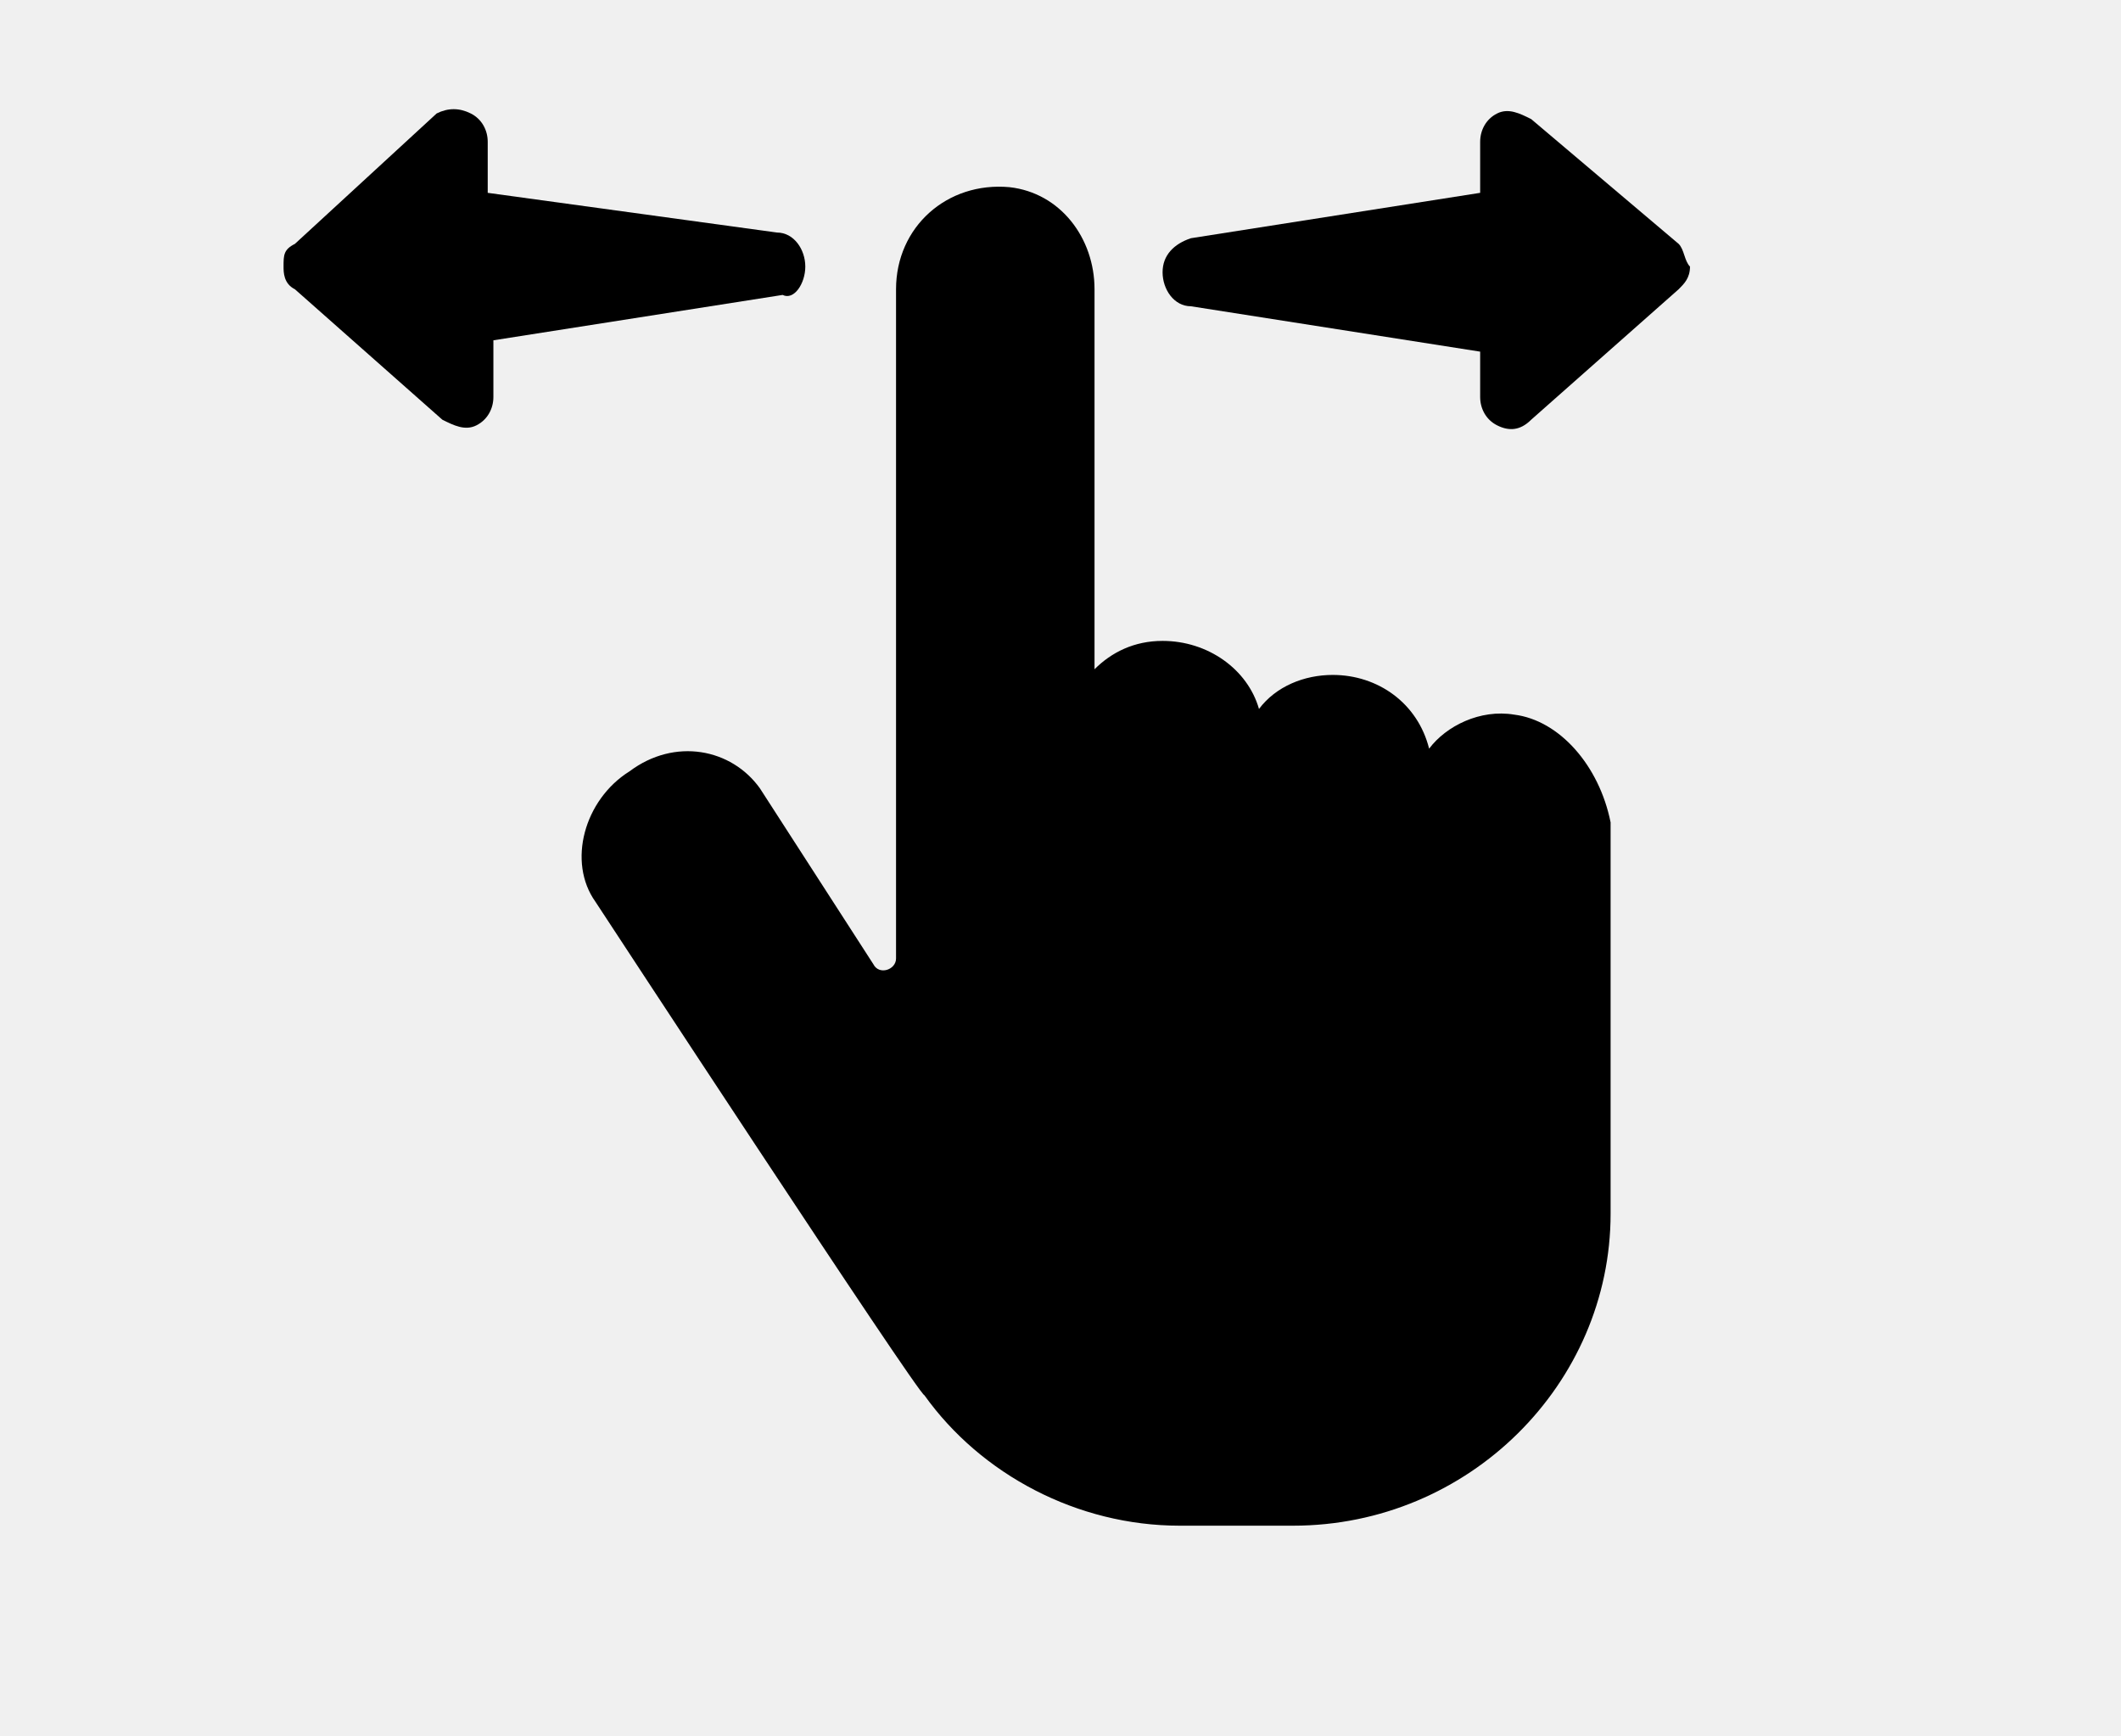
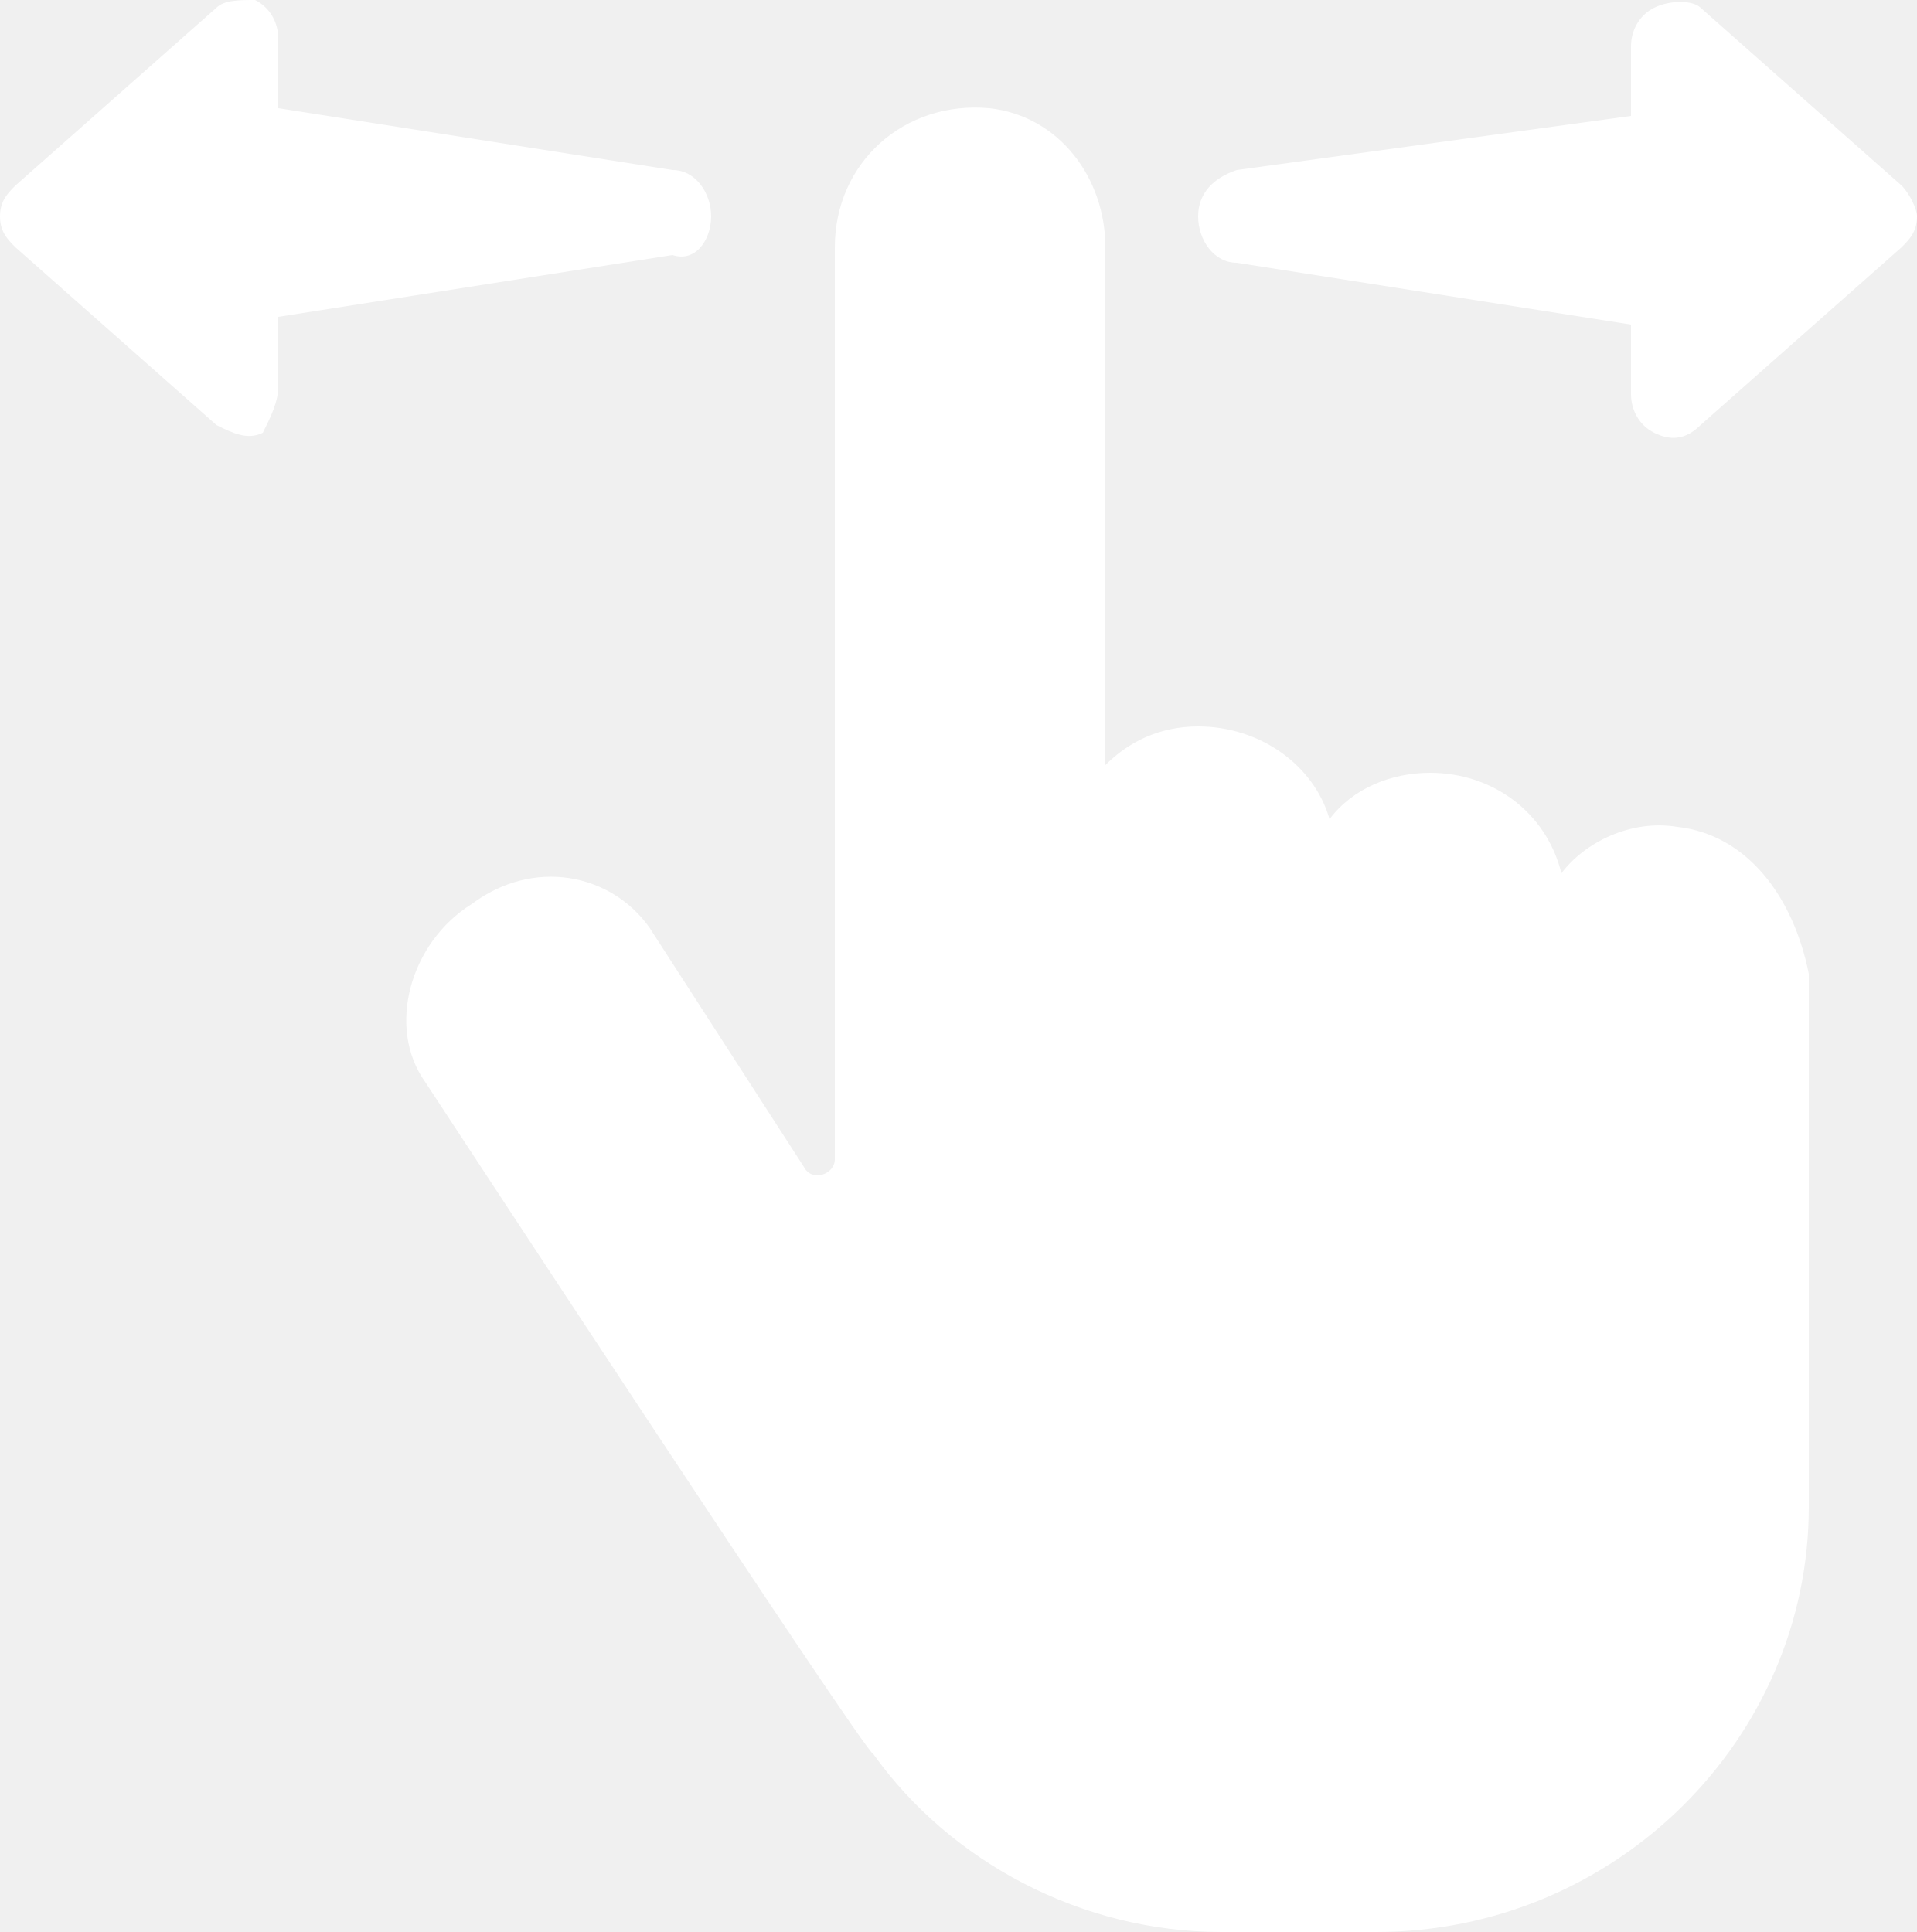
- <svg xmlns="http://www.w3.org/2000/svg" version="1.1" id="Layer_1" x="0px" y="0px" viewBox="0 0 37.4 30.6" style="enable-background:new 0 0 37.4 30.6;" xml:space="preserve">
+ <svg xmlns="http://www.w3.org/2000/svg" version="1.1" id="Layer_1" x="0px" y="0px" viewBox="0 0 24.8 25" style="enable-background:new 0 0 24.8 25;" xml:space="preserve">
+   <style type="text/css">
+ 	.st0{fill:#FFFFFF;}
+ </style>
  <g>
    <g>
-       <path d="M29.6,4.3L27,2.1c-0.2-0.1-0.4-0.2-0.6-0.1c-0.2,0.1-0.3,0.3-0.3,0.5v0.9L21,4.2c-0.3,0.1-0.5,0.3-0.5,0.6    c0,0.3,0.2,0.6,0.5,0.6l5.1,0.8V7c0,0.2,0.1,0.4,0.3,0.5c0.2,0.1,0.4,0.1,0.6-0.1l2.6-2.3c0.1-0.1,0.2-0.2,0.2-0.4    C29.7,4.6,29.7,4.4,29.6,4.3z" />
+       <path class="st0" d="M24.6,2.4L22,0.1C21.9,0,21.6,0,21.4,0.1c-0.2,0.1-0.3,0.3-0.3,0.5v0.9L16,2.2c-0.3,0.1-0.5,0.3-0.5,0.6    c0,0.3,0.2,0.6,0.5,0.6l5.1,0.8v0.9c0,0.2,0.1,0.4,0.3,0.5c0.2,0.1,0.4,0.1,0.6-0.1l2.6-2.3c0.1-0.1,0.2-0.2,0.2-0.4    C24.8,2.7,24.7,2.5,24.6,2.4z" />
    </g>
    <g>
-       <path d="M14.2,4.7c0-0.3-0.2-0.6-0.5-0.6L8.6,3.4V2.5c0-0.2-0.1-0.4-0.3-0.5C8.1,1.9,7.9,1.9,7.7,2L5.2,4.3C5,4.4,5,4.5,5,4.7    C5,4.8,5,5,5.2,5.1l2.6,2.3c0.2,0.1,0.4,0.2,0.6,0.1c0.2-0.1,0.3-0.3,0.3-0.5V6l5.1-0.8C14,5.3,14.2,5,14.2,4.7z" />
+       <path class="st0" d="M9.2,2.8c0-0.3-0.2-0.6-0.5-0.6L3.6,1.4V0.5c0-0.2-0.1-0.4-0.3-0.5C3.1,0,2.9,0,2.8,0.1L0.2,2.4    C0.1,2.5,0,2.6,0,2.8s0.1,0.3,0.2,0.4l2.6,2.3c0.2,0.1,0.4,0.2,0.6,0.1C3.5,5.4,3.6,5.2,3.6,5V4.1l5.1-0.8C9,3.4,9.2,3.1,9.2,2.8z    " />
    </g>
    <g>
-       <path d="M26.7,12.6c-0.6-0.1-1.2,0.2-1.5,0.6c-0.2-0.8-0.9-1.3-1.7-1.3c-0.5,0-1,0.2-1.3,0.6c-0.2-0.7-0.9-1.2-1.7-1.2    c-0.5,0-0.9,0.2-1.2,0.5V5.1c0-0.9-0.6-1.7-1.5-1.8c-1.1-0.1-2,0.7-2,1.8v11.8c0,0.2-0.3,0.3-0.4,0.1l-2-3.1    c-0.5-0.7-1.5-0.9-2.3-0.3c-0.8,0.5-1.1,1.6-0.6,2.3c0,0,5.7,8.7,5.8,8.7c1,1.4,2.7,2.3,4.5,2.3h2c3.1,0,5.6-2.5,5.6-5.5    c0-0.1,0-0.1,0-0.1v-6.8C28.2,13.5,27.5,12.7,26.7,12.6z" />
+       <path class="st0" d="M21.7,10.7c-0.6-0.1-1.2,0.2-1.5,0.6c-0.2-0.8-0.9-1.3-1.7-1.3c-0.5,0-1,0.2-1.3,0.6    c-0.2-0.7-0.9-1.2-1.7-1.2c-0.5,0-0.9,0.2-1.2,0.5V3.2c0-0.9-0.6-1.7-1.5-1.8c-1.1-0.1-2,0.7-2,1.8V15c0,0.2-0.3,0.3-0.4,0.1    l-2-3.1c-0.5-0.7-1.5-0.9-2.3-0.3c-0.8,0.5-1.1,1.6-0.6,2.3c0,0,5.7,8.7,5.8,8.7c1,1.4,2.7,2.3,4.5,2.3h2c3.1,0,5.6-2.5,5.6-5.5    c0-0.1,0-0.1,0-0.1v-6.8C23.2,11.6,22.6,10.8,21.7,10.7z" />
    </g>
  </g>
</svg>
